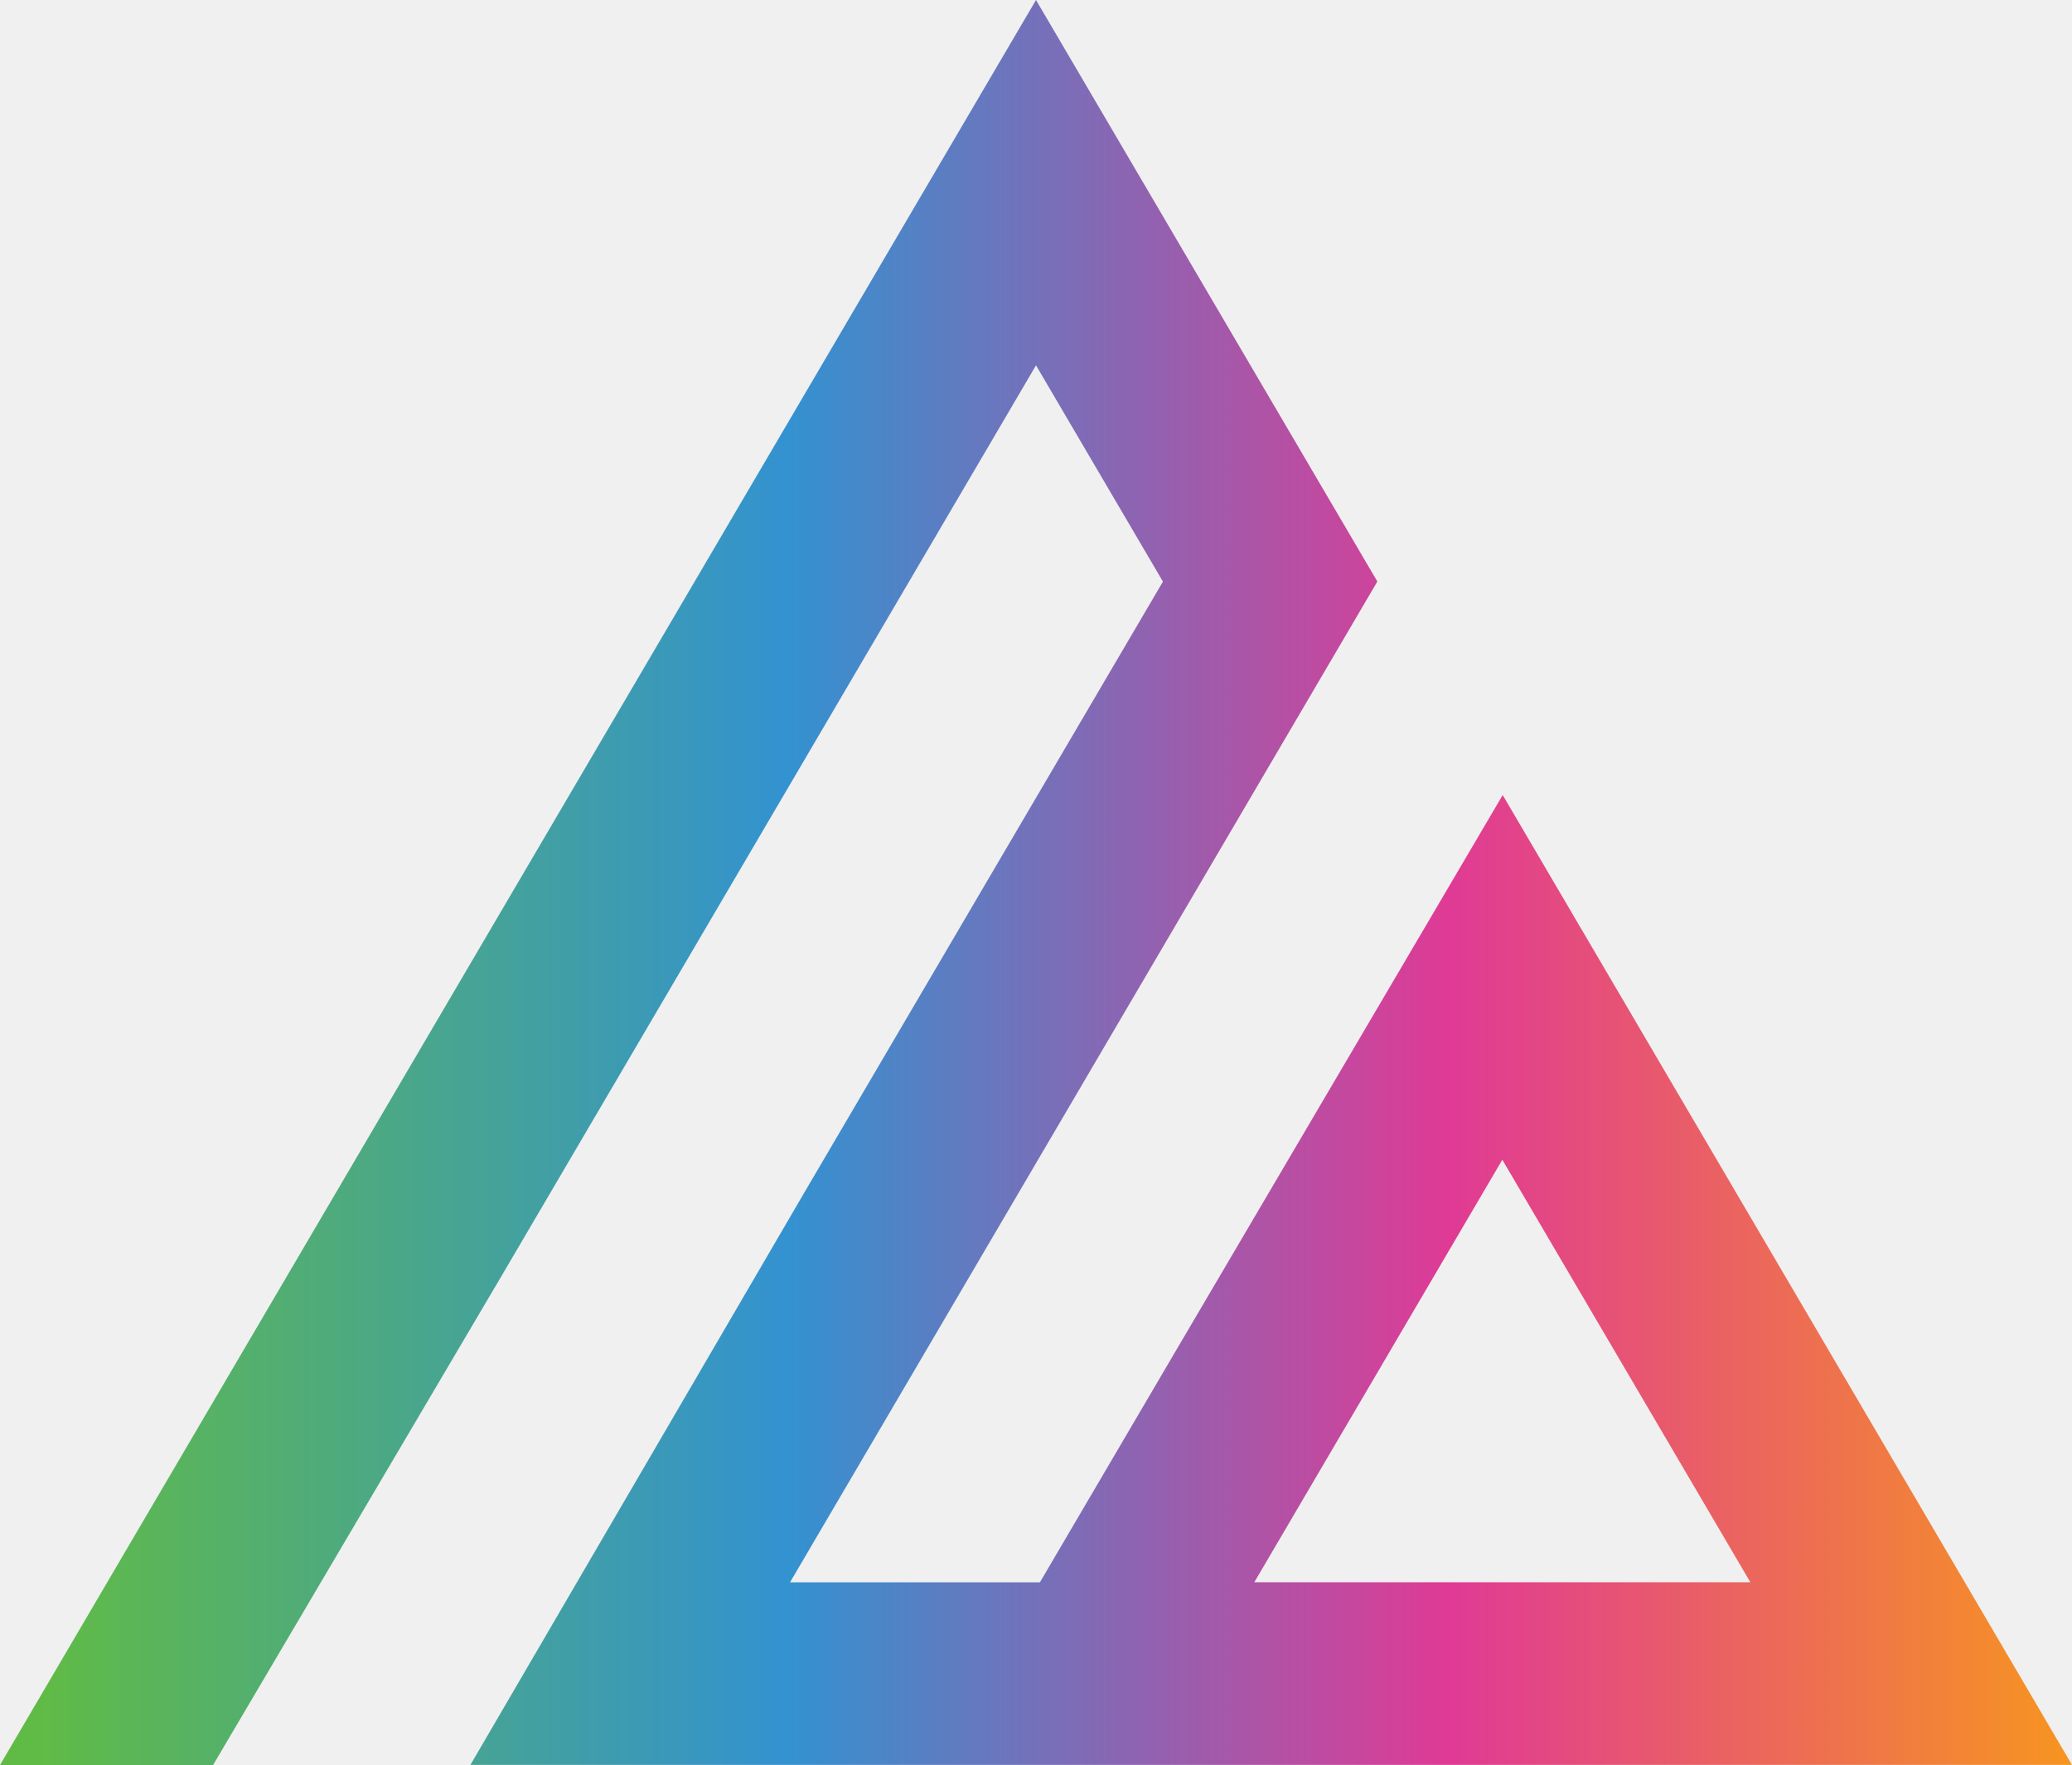
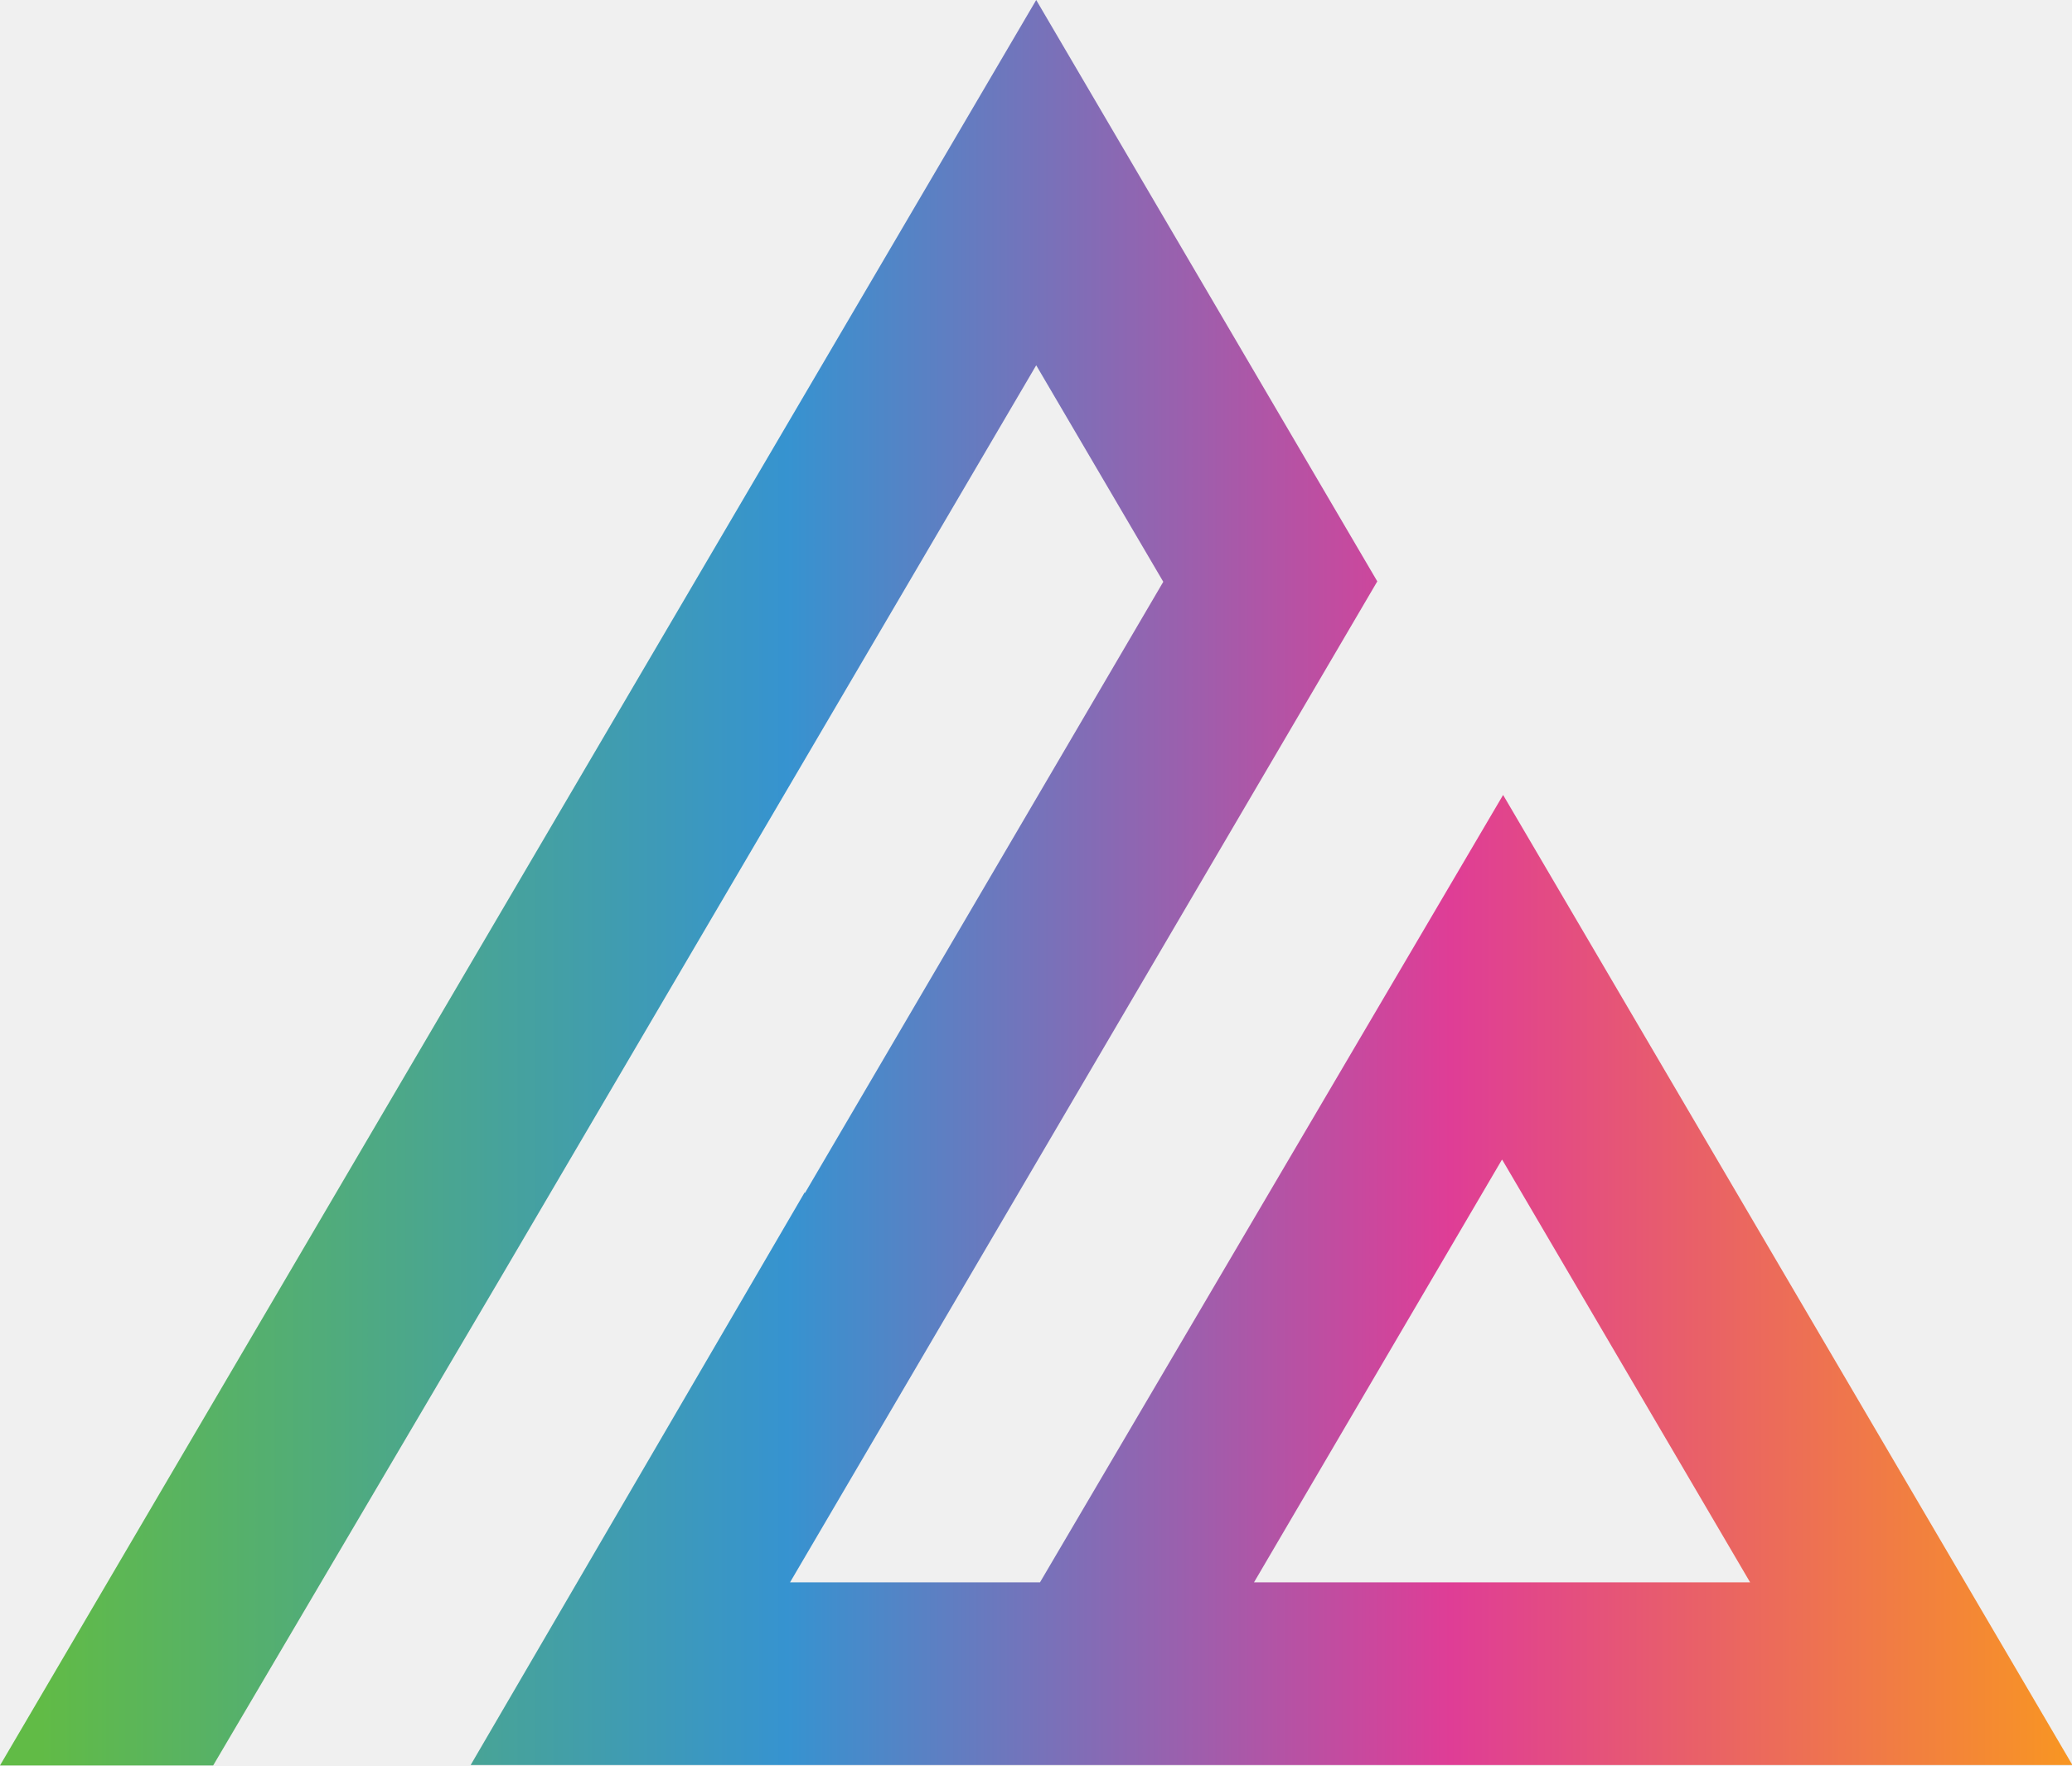
- <svg xmlns="http://www.w3.org/2000/svg" width="500" height="426" viewBox="0 0 500 426" fill="none">
-   <g clip-path="url(#clip0_109_34)">
-     <path d="M194.138 287.762L113.516 425.978H500L362.62 191.893L282.872 327.507L250.941 381.912H190.643L222.708 327.265L332.37 140.354L250 0L0 426H51.425L121.045 307.932L250 88.176L280.631 140.376L237.026 214.664L194.138 287.762ZM362.53 279.915L422.381 381.89H302.68L362.53 279.915Z" fill="url(#paint0_linear_109_34)" />
+ <svg xmlns="http://www.w3.org/2000/svg" id="Layer_1" data-name="Layer 1" viewBox="0 0 49.57 42.24">
+   <defs>
+     <clipPath id="clippath">
+       <rect width="49.57" height="42.24" style="fill: none; stroke-width: 0px;" />
+     </clipPath>
+     <linearGradient id="linear-gradient" x1="0" y1="22.6" x2="49.57" y2="22.6" gradientTransform="translate(0 43.72) scale(1 -1)" gradientUnits="userSpaceOnUse">
+       <stop offset=".02" stop-color="#61bb46" />
+       <stop offset=".38" stop-color="#3693d0" />
+       <stop offset=".7" stop-color="#df3d96" />
+       <stop offset="1" stop-color="#f89622" />
+     </linearGradient>
+   </defs>
+   <g style="clip-path: url(#clippath);">
+     <path d="M19.25,28.53l-7.99,13.7h38.32l-13.62-23.21-7.91,13.45-3.17,5.39h-5.98l3.18-5.42,10.87-18.53L24.79,0,0,42.24h5.1l6.9-11.71,12.79-21.79,3.04,5.18-4.32,7.37-4.25,7.25ZM35.94,27.75l5.93,10.11h-11.87l5.93-10.11Z" style="fill: url(#linear-gradient); stroke-width: 0px;" />
  </g>
-   <defs>
-     <linearGradient id="paint0_linear_109_34" x1="0" y1="212.989" x2="500" y2="212.989" gradientUnits="userSpaceOnUse">
-       <stop offset="0.02" stop-color="#60BB46" />
-       <stop offset="0.38" stop-color="#3392D0" />
-       <stop offset="0.7" stop-color="#E03A95" />
-       <stop offset="1" stop-color="#F79520" />
-     </linearGradient>
-     <clipPath id="clip0_109_34">
-       <rect width="500" height="426" fill="white" />
-     </clipPath>
-   </defs>
</svg>
